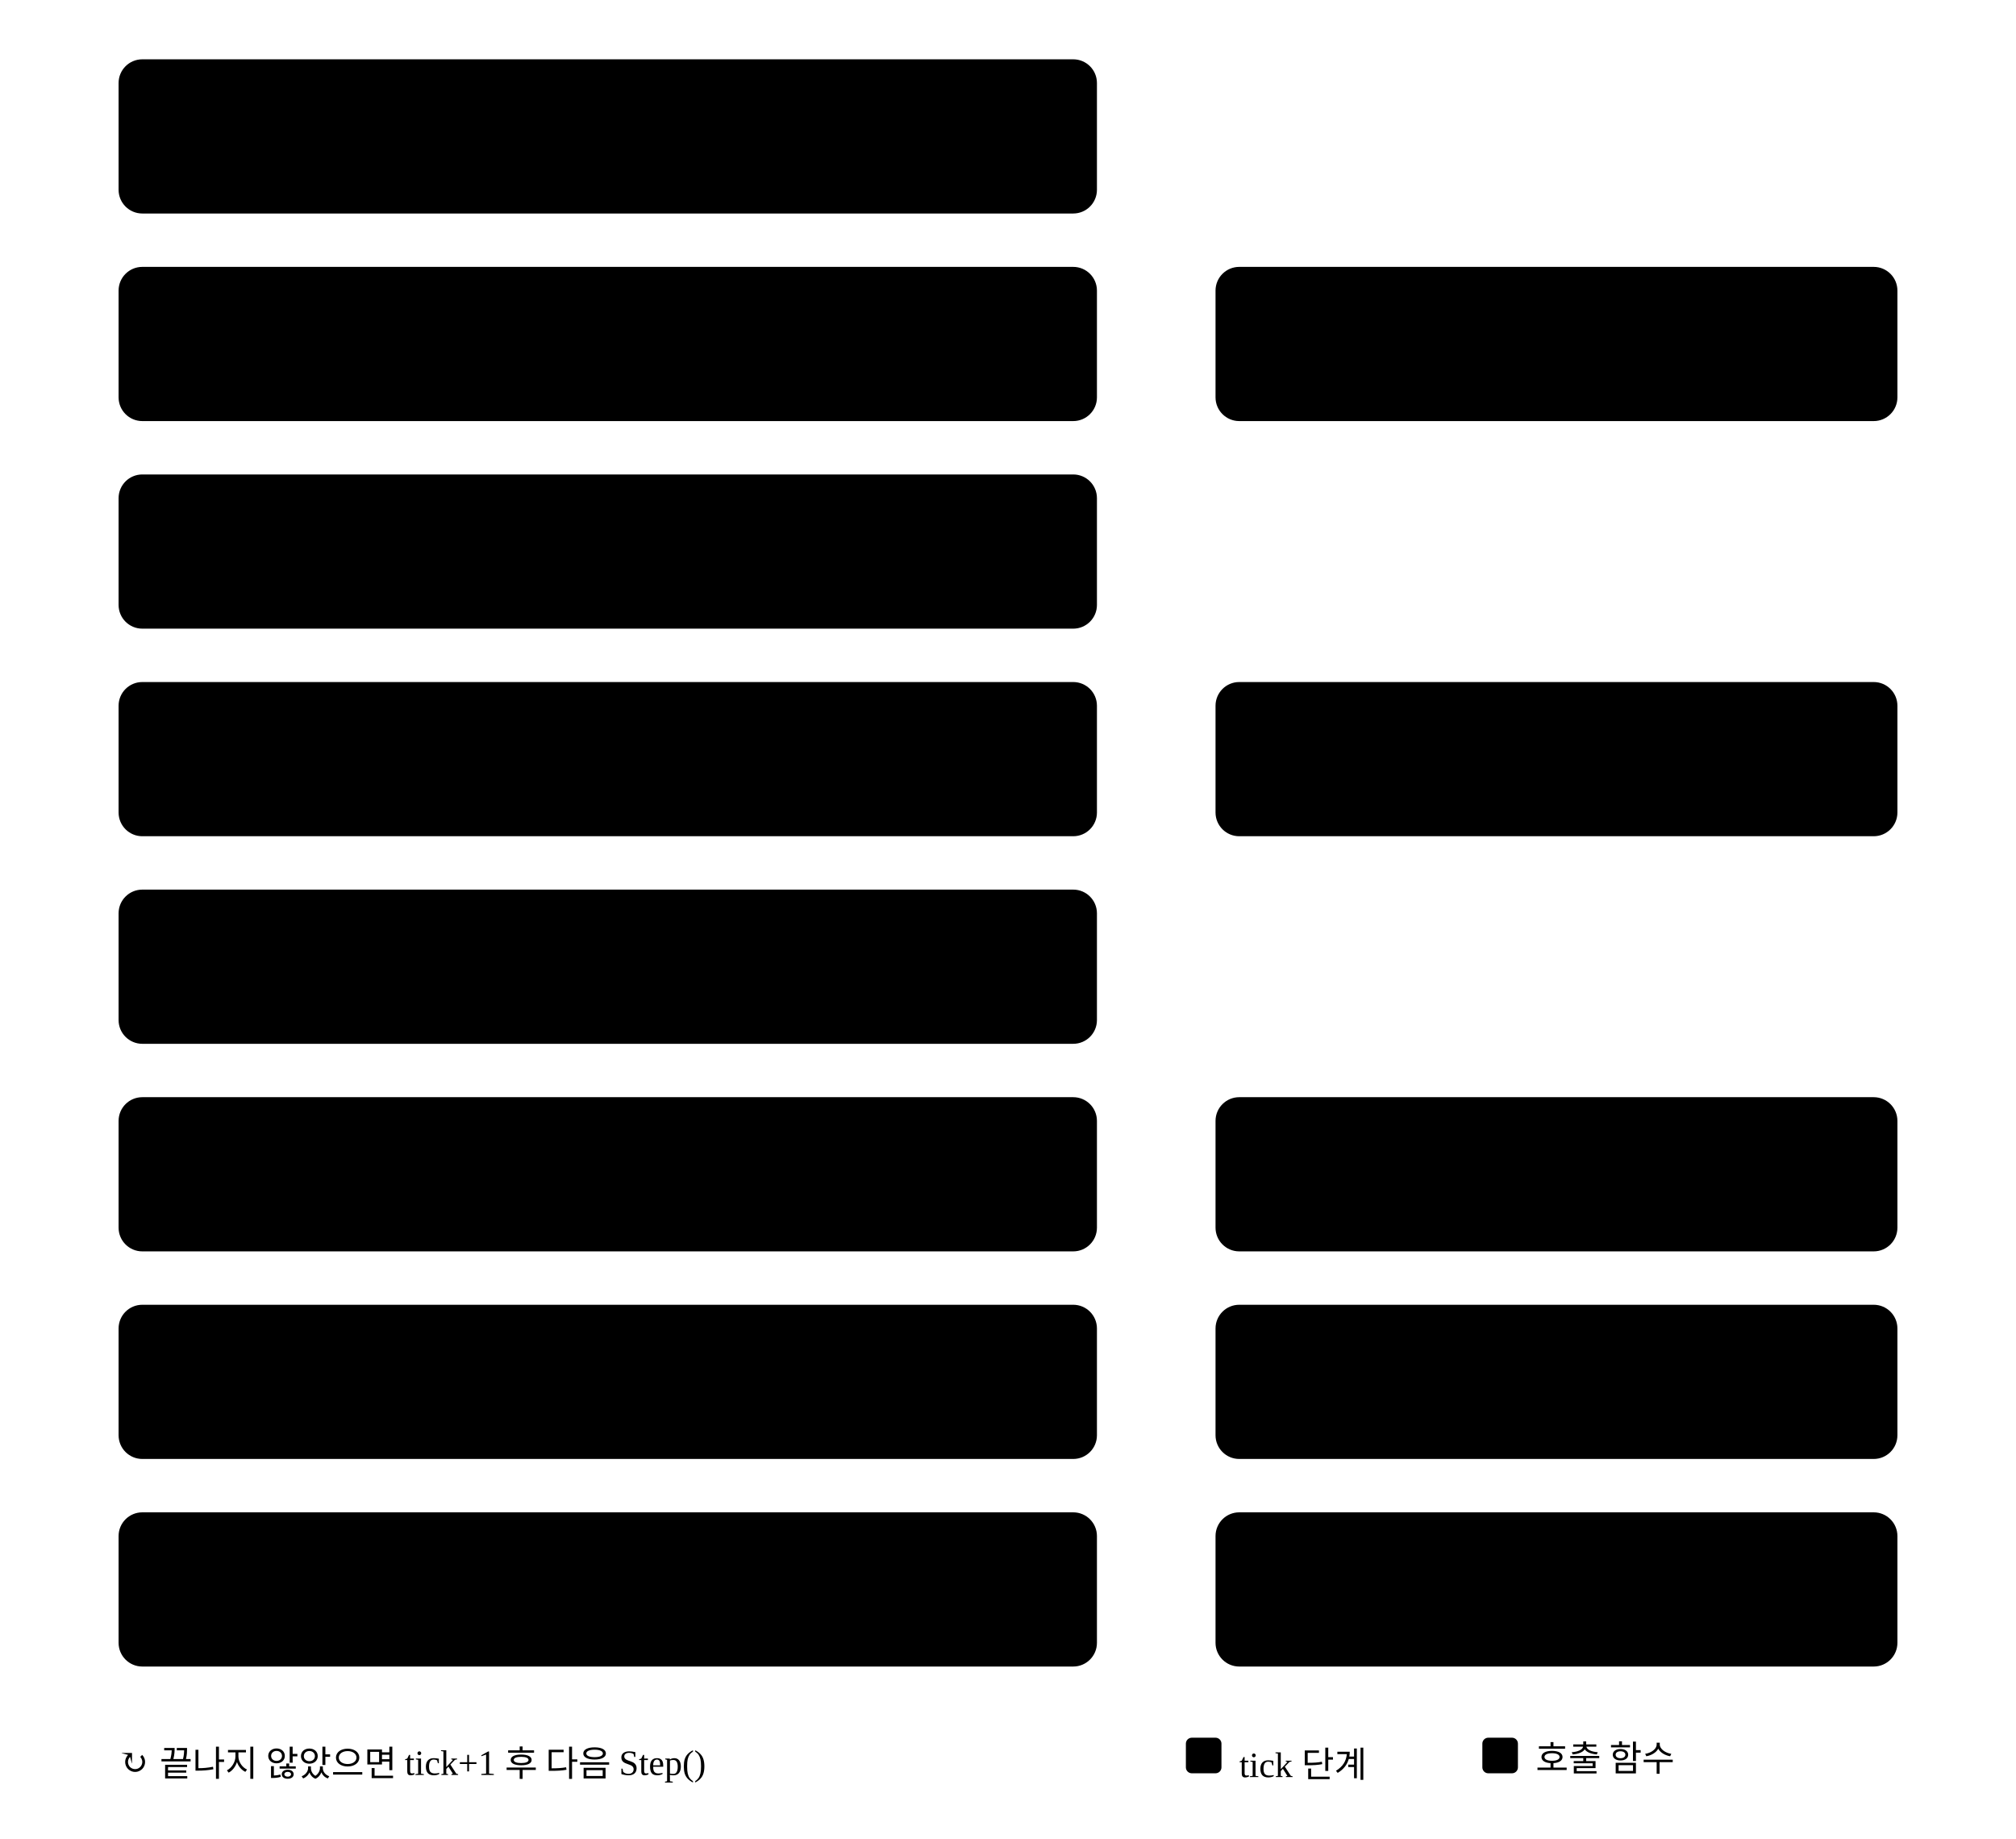
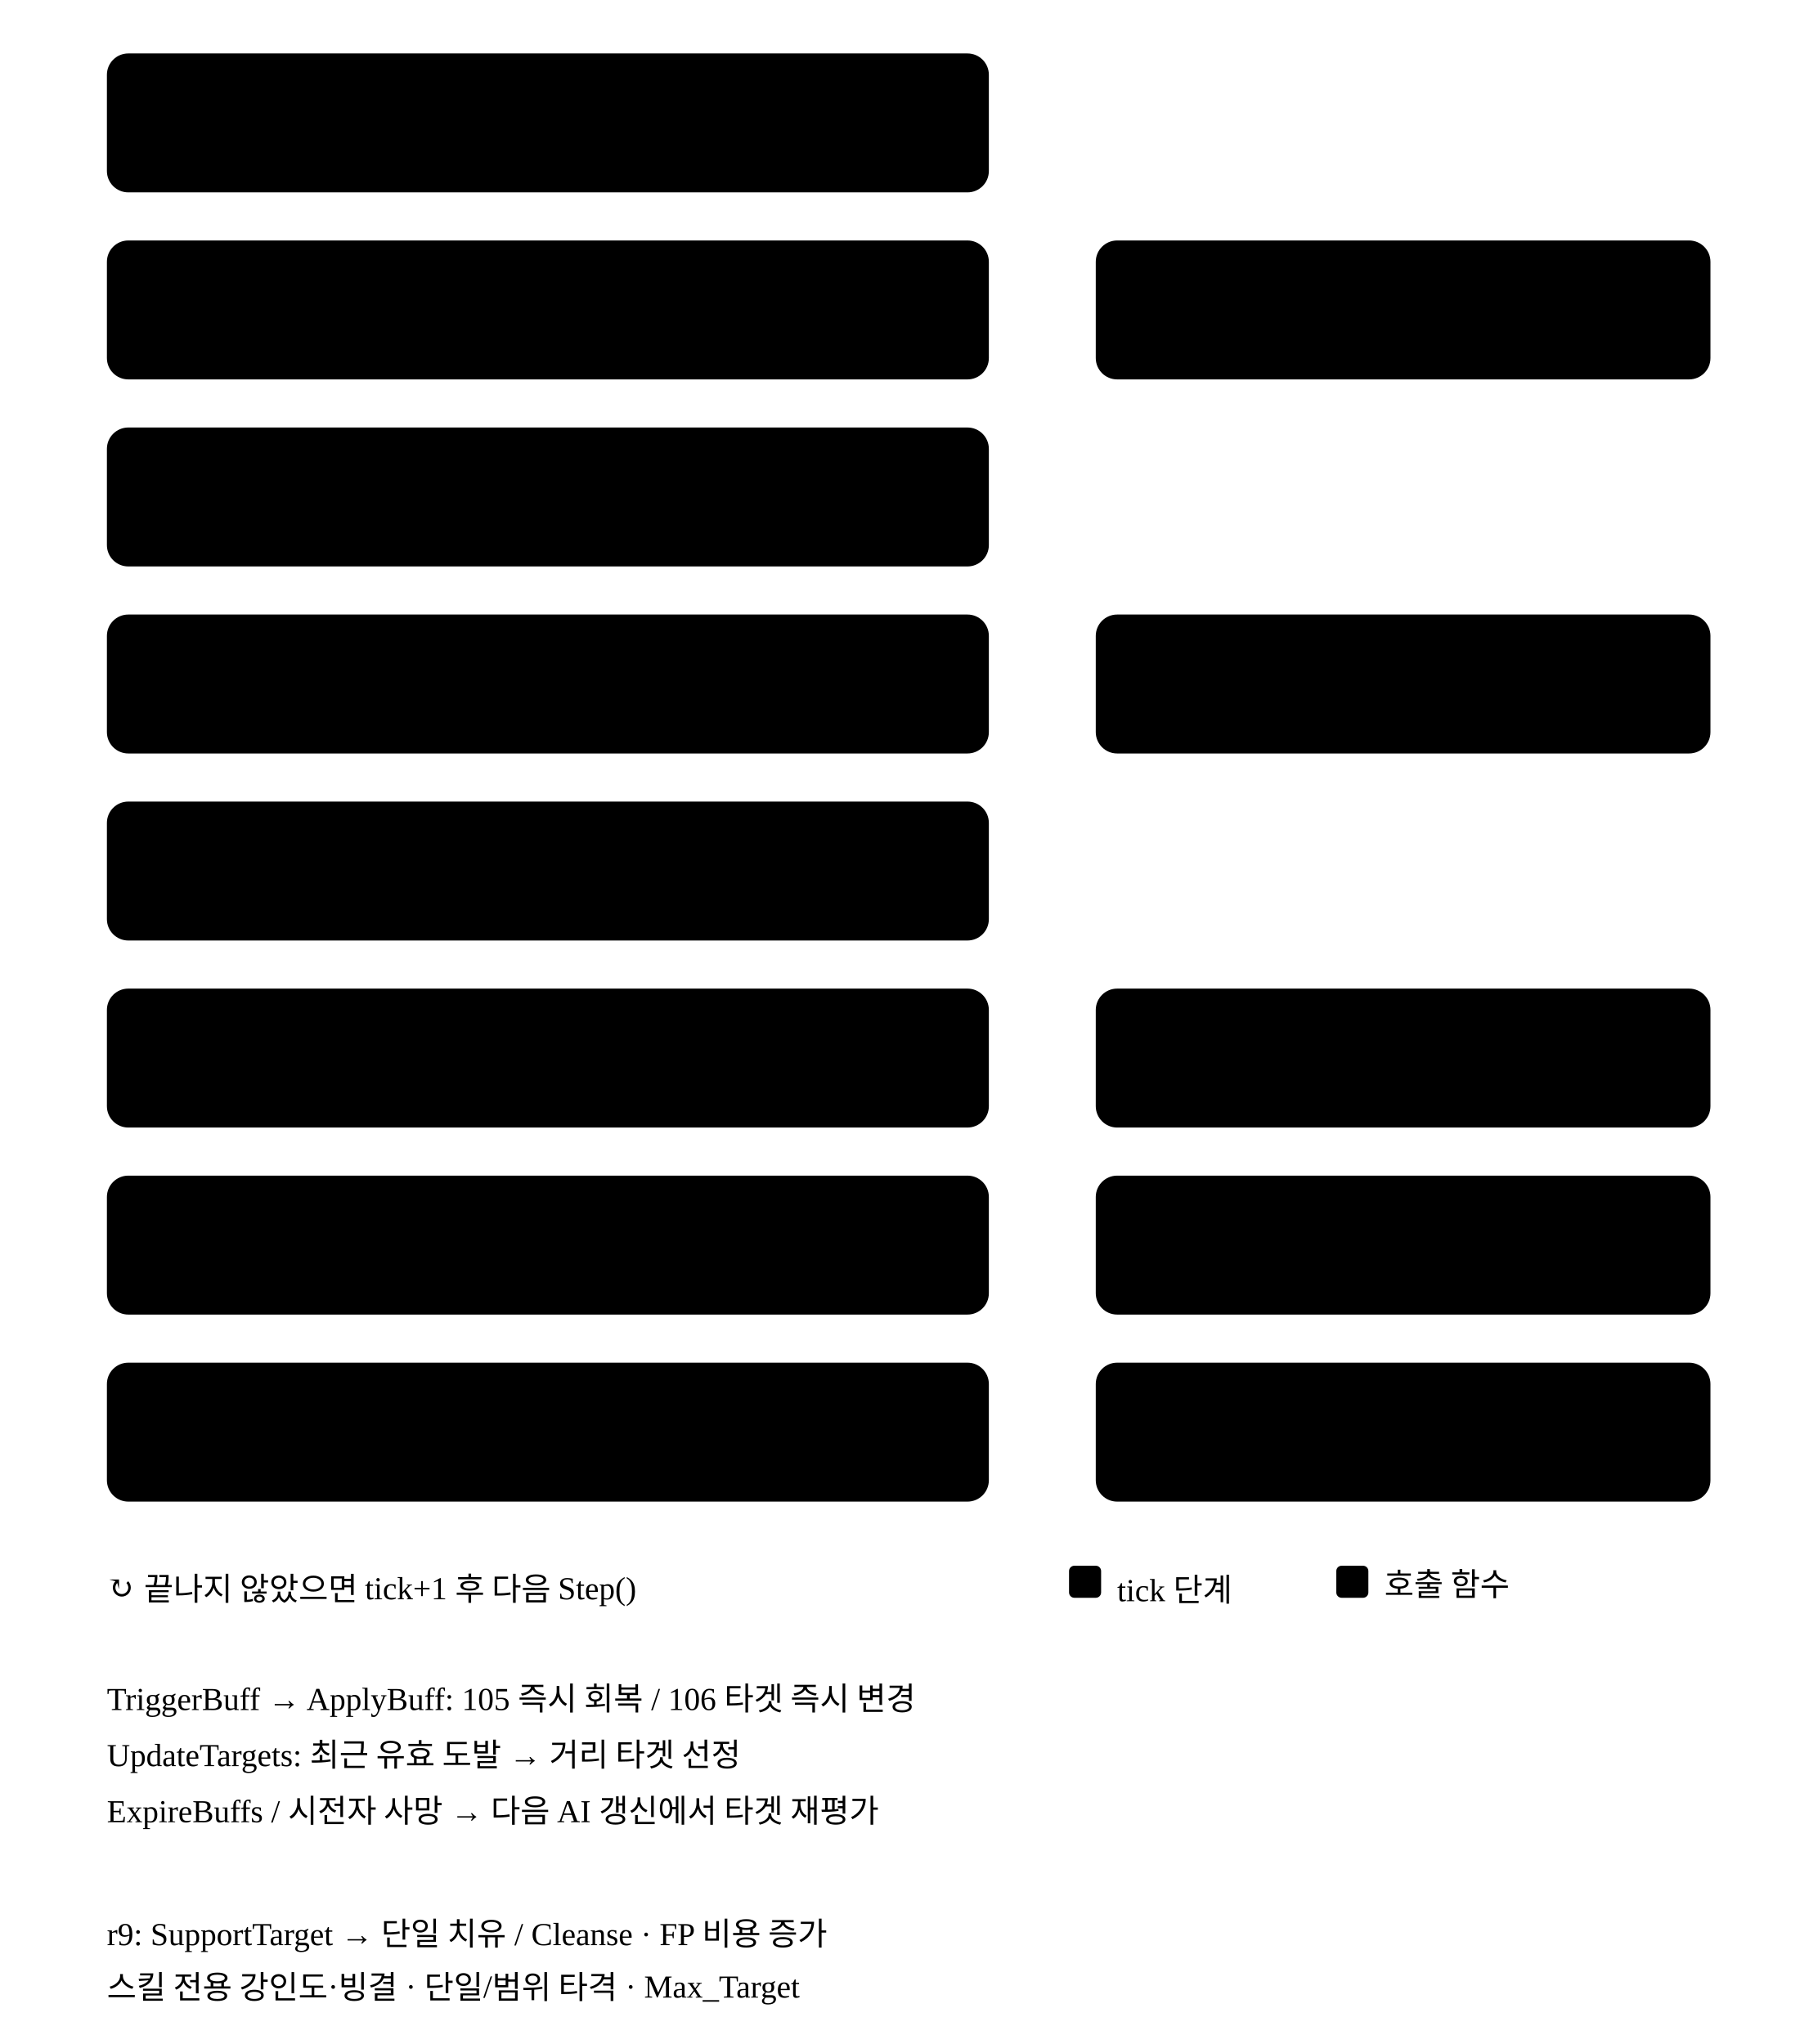
- <svg width="100%" viewBox="0 0 680 620" role="img">
+ <svg width="100%" viewBox="0 0 680 765" role="img">
  <defs>
    <marker id="arrow" viewBox="0 0 10 10" refX="8" refY="5" markerWidth="6" markerHeight="6" orient="auto-start-reverse">
      <path d="M2 1L8 5L2 9" fill="none" stroke="context-stroke" stroke-width="1.5" stroke-linecap="round" stroke-linejoin="round" />
    </marker>
  </defs>
  <g class="node c-purple">
    <rect x="40" y="20" width="330" height="52" rx="8" stroke-width="0.5" />
    <text class="th" x="205" y="38" text-anchor="middle" dominant-baseline="central">UpdateTimers() · ConfirmDeaths()</text>
    <text class="ts" x="205" y="56" text-anchor="middle" dominant-baseline="central">버프·상태 만료·중독(종료 tick)·회복·사망</text>
  </g>
  <line x1="205" y1="74" x2="205" y2="88" class="arr" marker-end="url(#arrow)" />
  <g class="node c-purple">
    <rect x="40" y="90" width="330" height="52" rx="8" stroke-width="0.5" />
    <text class="th" x="205" y="108" text-anchor="middle" dominant-baseline="central">UpdateTargets() · CollectDecisions()</text>
-     <text class="ts" x="205" y="126" text-anchor="middle" dominant-baseline="central">3 tick마다 타겟·AI 의도 수집</text>
+     <text class="ts" x="205" y="126" text-anchor="middle" dominant-baseline="central">3 tick마다 타겟(인지 밖 재탐색)·AI 의도</text>
  </g>
  <line x1="372" y1="116" x2="406" y2="116" class="arr" marker-end="url(#arrow)" />
  <g class="node c-coral">
    <rect x="410" y="90" width="230" height="52" rx="8" stroke-width="0.5" />
    <text class="th" x="525" y="108" text-anchor="middle" dominant-baseline="central">Decide() → BuildPlan()</text>
    <text class="ts" x="525" y="126" text-anchor="middle" dominant-baseline="central">AiCondition·ResourceRules</text>
  </g>
  <line x1="205" y1="144" x2="205" y2="158" class="arr" marker-end="url(#arrow)" />
  <g class="node c-purple">
    <rect x="40" y="160" width="330" height="52" rx="8" stroke-width="0.5" />
    <text class="th" x="205" y="178" text-anchor="middle" dominant-baseline="central">ApplyDecisions() → StartAction()</text>
    <text class="ts" x="205" y="196" text-anchor="middle" dominant-baseline="central">자원 재검사·차감·행동 시작·시전 시 버프</text>
  </g>
  <line x1="205" y1="214" x2="205" y2="228" class="arr" marker-end="url(#arrow)" />
  <g class="node c-purple">
    <rect x="40" y="230" width="330" height="52" rx="8" stroke-width="0.5" />
    <text class="th" x="205" y="248" text-anchor="middle" dominant-baseline="central">AdvanceActions()</text>
-     <text class="ts" x="205" y="266" text-anchor="middle" dominant-baseline="central">동작 시간(감속)·무적 시계(고정)·이동</text>
+     <text class="ts" x="205" y="266" text-anchor="middle" dominant-baseline="central">동작·무적 시계·이동(시작 위치 기준 동시)</text>
  </g>
  <path d="M372 186 L390 186 L390 246 L406 246" fill="none" class="arr" marker-end="url(#arrow)" />
  <path d="M372 380 L396 380 L396 268 L406 268" fill="none" class="arr" marker-end="url(#arrow)" />
  <g class="node c-coral">
    <rect x="410" y="230" width="230" height="52" rx="8" stroke-width="0.5" />
    <text class="th" x="525" y="248" text-anchor="middle" dominant-baseline="central">TriggerBuff() → ApplyBuff()</text>
    <text class="ts" x="525" y="266" text-anchor="middle" dominant-baseline="central">버프 대상·확률 → RecalcStats</text>
  </g>
  <line x1="205" y1="284" x2="205" y2="298" class="arr" marker-end="url(#arrow)" />
  <g class="node c-purple">
    <rect x="40" y="300" width="330" height="52" rx="8" stroke-width="0.5" />
    <text class="th" x="205" y="318" text-anchor="middle" dominant-baseline="central">ResolveOverlaps()</text>
-     <text class="ts" x="205" y="336" text-anchor="middle" dominant-baseline="central">겹침 해소·전장 경계</text>
+     <text class="ts" x="205" y="336" text-anchor="middle" dominant-baseline="central">겹침 해소(동시 계산)·전장 경계</text>
  </g>
  <line x1="205" y1="354" x2="205" y2="368" class="arr" marker-end="url(#arrow)" />
  <g class="node c-purple">
    <rect x="40" y="370" width="330" height="52" rx="8" stroke-width="0.5" />
    <text class="th" x="205" y="388" text-anchor="middle" dominant-baseline="central">ResolveHits() → ApplyHit()</text>
    <text class="ts" x="205" y="406" text-anchor="middle" dominant-baseline="central">무적·가드·피해·누적 → 상태 전환은 tick 끝 일괄 적용</text>
  </g>
  <line x1="372" y1="396" x2="406" y2="396" class="arr" marker-end="url(#arrow)" />
  <g class="node c-coral">
    <rect x="410" y="370" width="230" height="52" rx="8" stroke-width="0.5" />
    <text class="th" x="525" y="388" text-anchor="middle" dominant-baseline="central">DamageFormula.Compute()</text>
    <text class="ts" x="525" y="406" text-anchor="middle" dominant-baseline="central">대미지메이커 공식</text>
  </g>
  <path d="M372 414 L390 414 L390 466 L406 466" fill="none" class="arr" marker-end="url(#arrow)" />
  <line x1="205" y1="424" x2="205" y2="438" class="arr" marker-end="url(#arrow)" />
  <g class="node c-purple">
    <rect x="40" y="440" width="330" height="52" rx="8" stroke-width="0.5" />
    <text class="th" x="205" y="458" text-anchor="middle" dominant-baseline="central">ApplyInterrupts() · FinishActions()</text>
    <text class="ts" x="205" y="476" text-anchor="middle" dominant-baseline="central">강제 중단·콤보 초기화·행동 종료·완료 시 버프</text>
  </g>
  <g class="node c-coral">
    <rect x="410" y="440" width="230" height="52" rx="8" stroke-width="0.5" />
    <text class="th" x="525" y="458" text-anchor="middle" dominant-baseline="central">ApplyBuildup()</text>
    <text class="ts" x="525" y="476" text-anchor="middle" dominant-baseline="central">기절·상처·중독·빙결 누적</text>
  </g>
  <line x1="205" y1="494" x2="205" y2="508" class="arr" marker-end="url(#arrow)" />
  <g class="node c-purple">
    <rect x="40" y="510" width="330" height="52" rx="8" stroke-width="0.5" />
    <text class="th" x="205" y="528" text-anchor="middle" dominant-baseline="central">ConfirmDeaths() · CheckEnd()</text>
    <text class="ts" x="205" y="546" text-anchor="middle" dominant-baseline="central">사망 확정·승패·시간 초과</text>
  </g>
  <line x1="372" y1="536" x2="406" y2="536" class="arr" marker-end="url(#arrow)" />
  <g class="node c-coral">
    <rect x="410" y="510" width="230" height="52" rx="8" stroke-width="0.5" />
    <text class="th" x="525" y="528" text-anchor="middle" dominant-baseline="central">EndBattle()</text>
    <text class="ts" x="525" y="546" text-anchor="middle" dominant-baseline="central">BattleResult 생성</text>
  </g>
  <text class="ts" x="40" y="592" dominant-baseline="central">↻ 끝나지 않았으면 tick+1 후 다음 Step()</text>
  <rect class="c-purple" x="400" y="586" width="12" height="12" rx="2" stroke-width="0.5" />
  <text class="ts" x="418" y="592" dominant-baseline="central">tick 단계</text>
  <rect class="c-coral" x="500" y="586" width="12" height="12" rx="2" stroke-width="0.5" />
  <text class="ts" x="518" y="592" dominant-baseline="central">호출 함수</text>
+   <text class="ts" x="40" y="640">TriggerBuff → ApplyBuff: 105 즉시 회복 / 106 타겟 즉시 변경</text>
+   <text class="ts" x="40" y="661">UpdateTargets: 최근 유효 도발 → 거리 타겟 선정</text>
+   <text class="ts" x="40" y="682">ExpireBuffs / 시전자 사망 → 다음 AI 갱신에서 타겟 재평가</text>
+   <text class="ts" x="40" y="728">r9: SupportTarget → 단일 치유 / Cleanse · FP 비용 증가</text>
+   <text class="ts" x="40" y="748">스킬 전용 강인도·빙결 · 단일/범위 타격 · Max_Target</text>
</svg>
